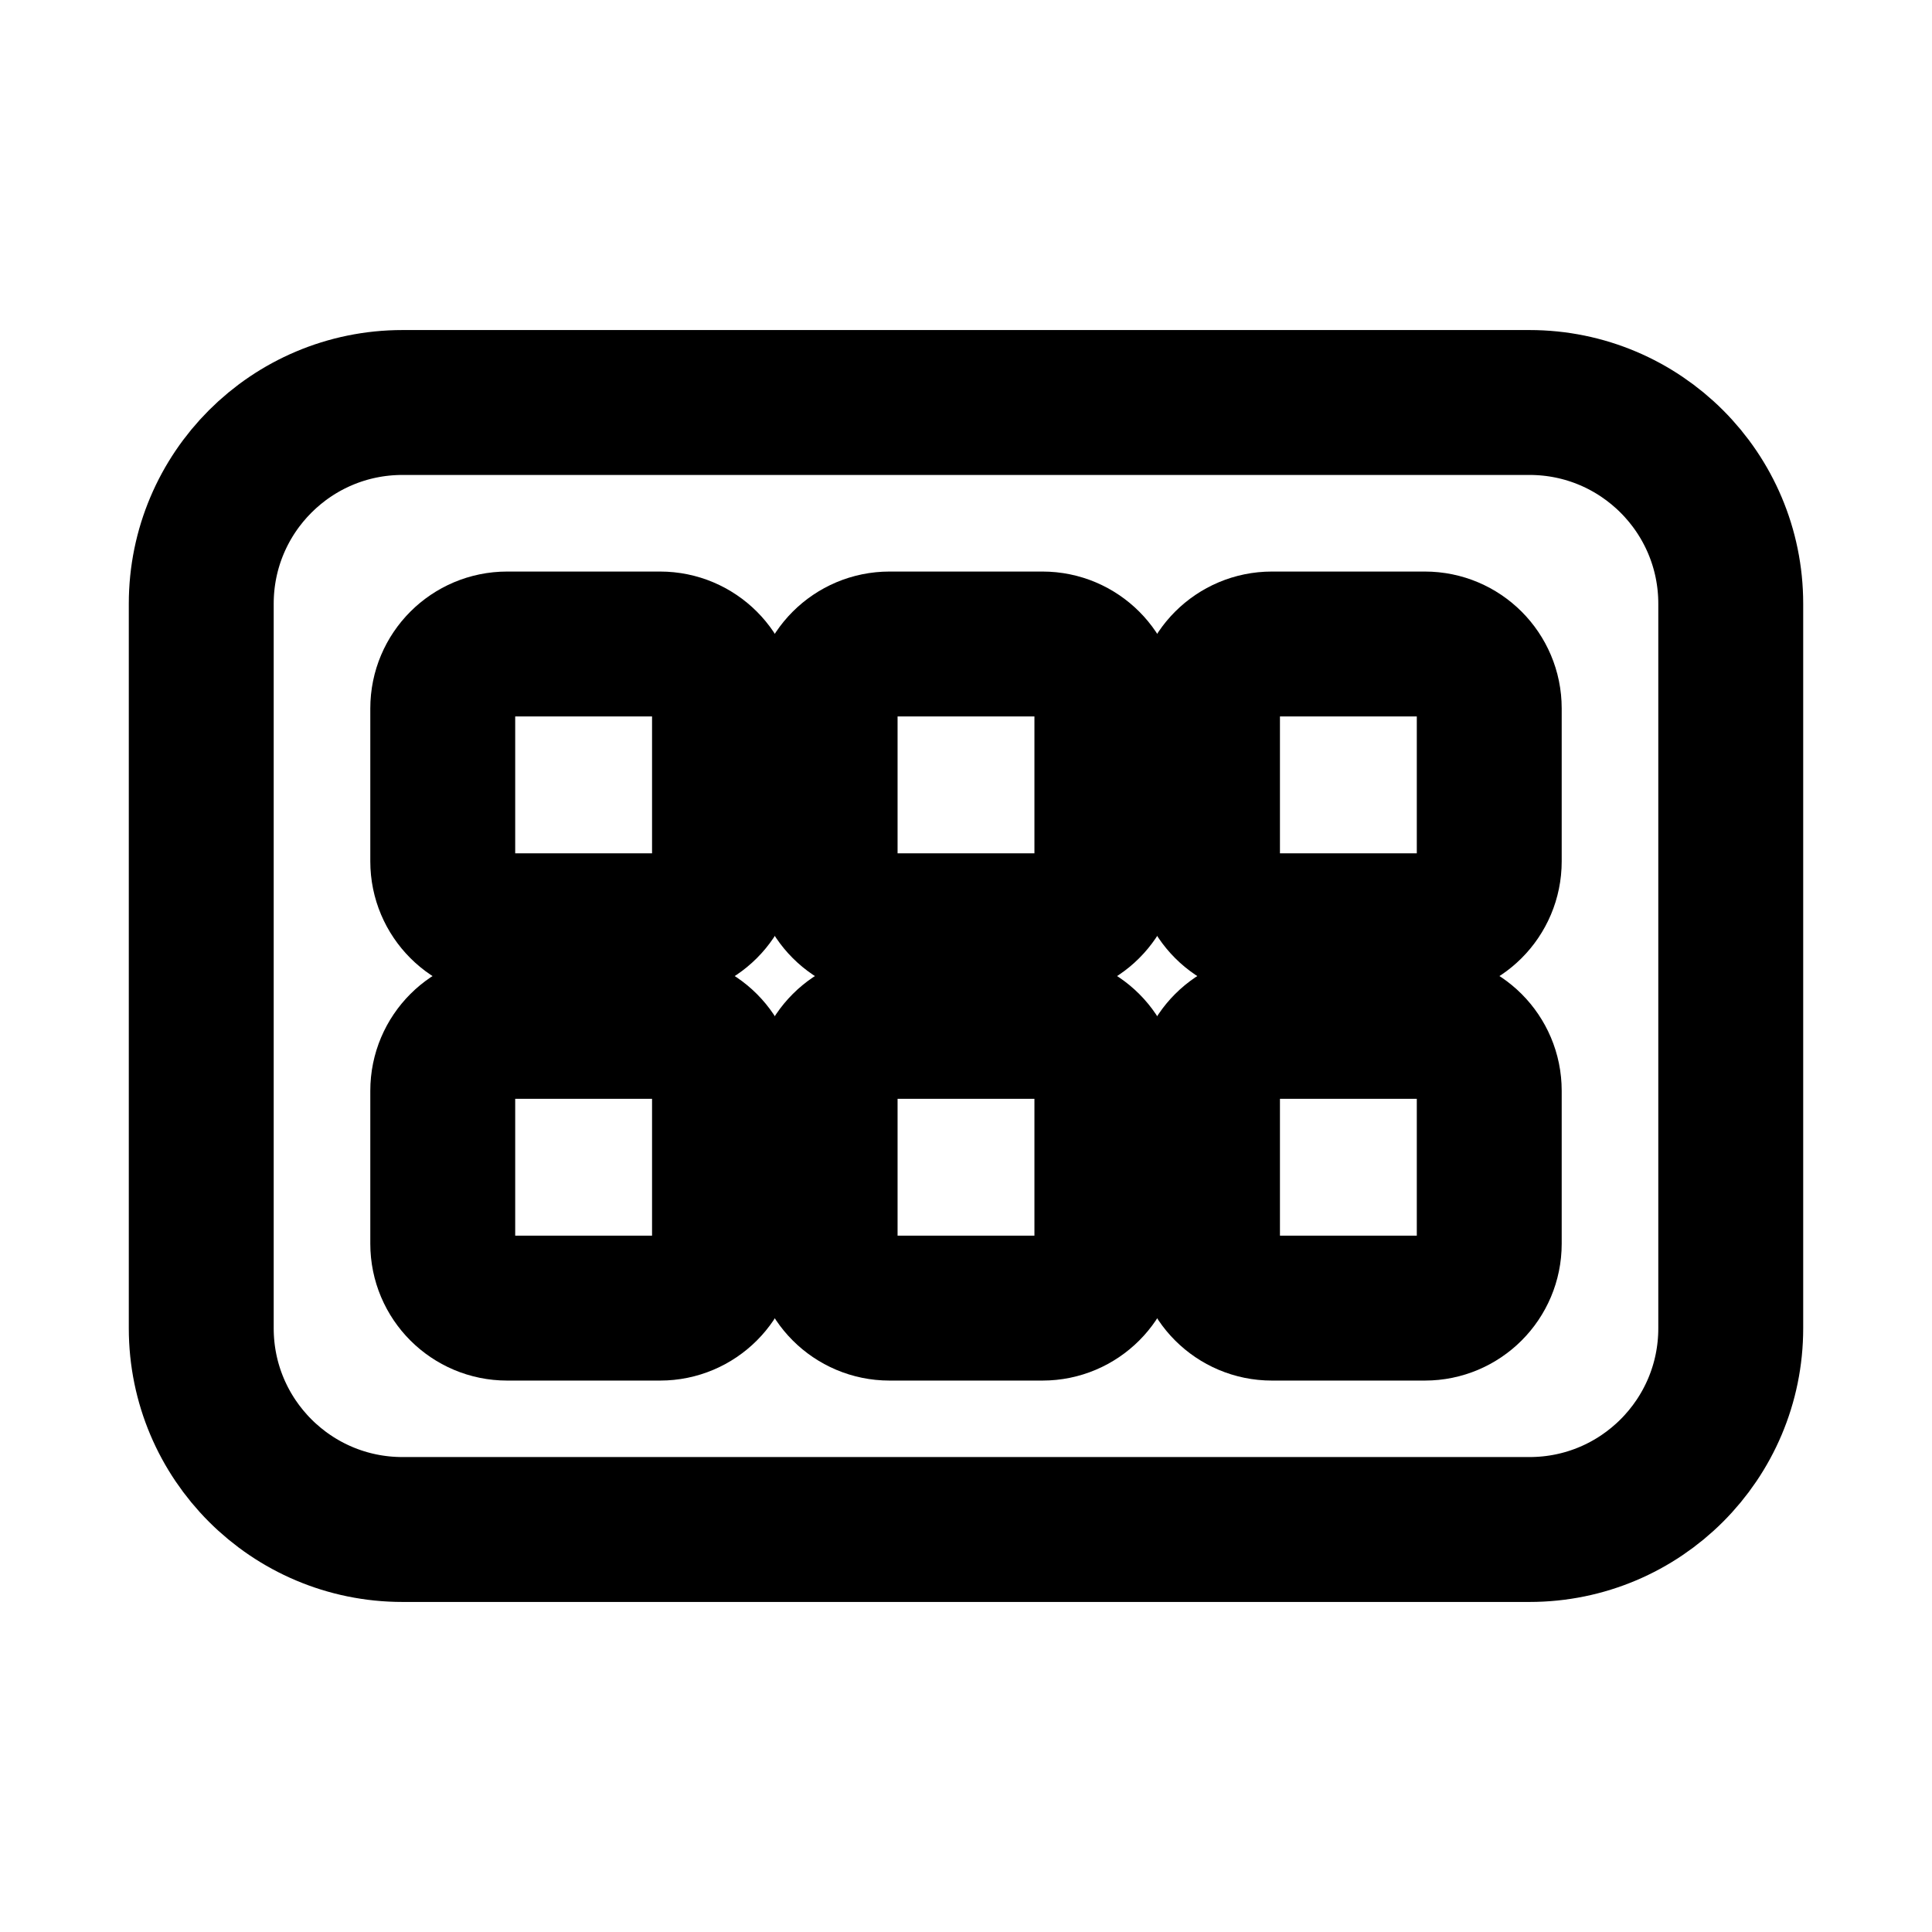
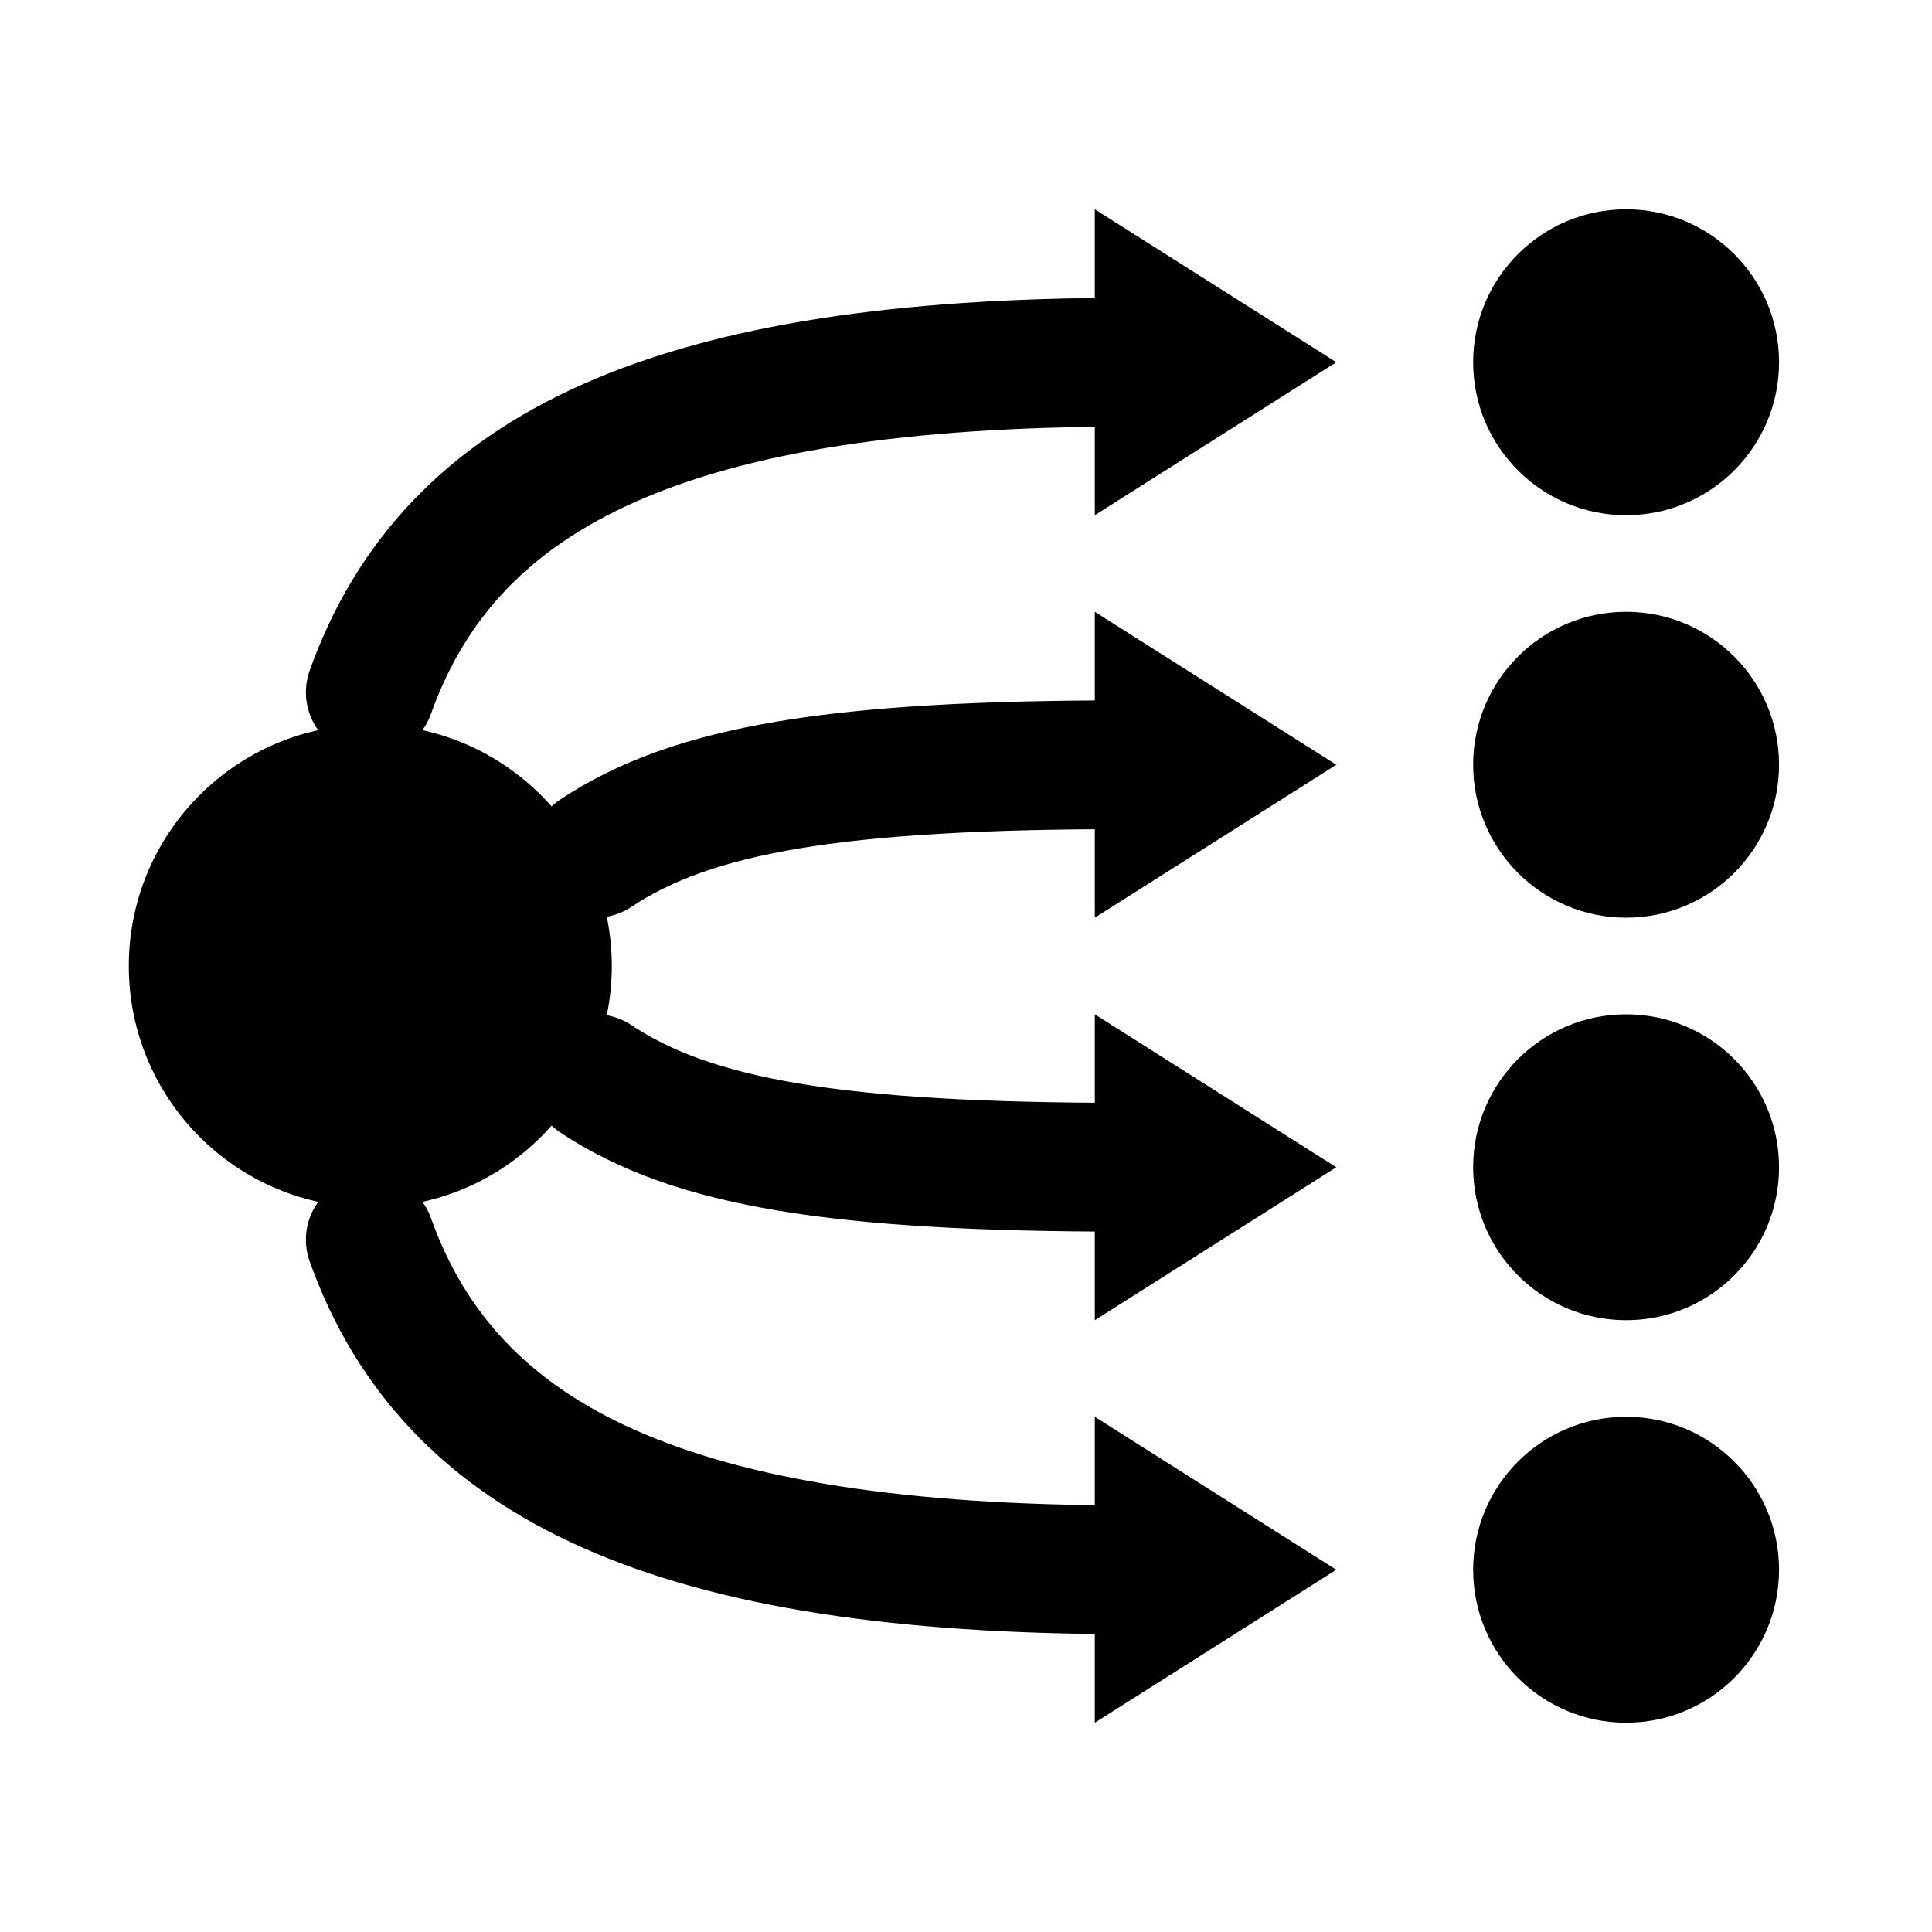
- <svg xmlns="http://www.w3.org/2000/svg" viewBox="0 0 24 24" fill="none" stroke="#000" stroke-width="1.8" stroke-linecap="round" stroke-linejoin="round">
-   <rect x="2.5" y="5" width="19" height="14" rx="2.5" />
-   <rect x="5.5" y="8" width="3.5" height="3.5" rx=".8" />
-   <rect x="10.25" y="8" width="3.5" height="3.5" rx=".8" />
-   <rect x="15" y="8" width="3.5" height="3.5" rx=".8" />
-   <rect x="5.5" y="12.75" width="3.5" height="3.5" rx=".8" />
-   <rect x="10.25" y="12.75" width="3.5" height="3.5" rx=".8" />
-   <rect x="15" y="12.75" width="3.5" height="3.5" rx=".8" />
+ <svg xmlns="http://www.w3.org/2000/svg" viewBox="0 0 24 24">
+   <circle cx="4.6" cy="12" r="3" />
+   <g fill="none" stroke="#000" stroke-width="1.6" stroke-linecap="round">
+     <path d="M4.6 8.6C5.6 5.8 8.4 4.5 14 4.5M7.4 10.6C8.6 9.8 10.4 9.5 14 9.5M7.4 13.4C8.6 14.2 10.4 14.5 14 14.5M4.6 15.4C5.6 18.2 8.4 19.5 14 19.5" />
+   </g>
+   <path d="M13.6 2.6 16.6 4.5 13.6 6.4zM13.6 7.6 16.6 9.5 13.6 11.4zM13.6 12.6 16.6 14.5 13.6 16.4zM13.6 17.6 16.6 19.5 13.6 21.4z" />
+   <circle cx="20.2" cy="4.5" r="1.9" />
+   <circle cx="20.2" cy="9.5" r="1.9" />
+   <circle cx="20.2" cy="14.5" r="1.9" />
+   <circle cx="20.2" cy="19.5" r="1.9" />
</svg>
